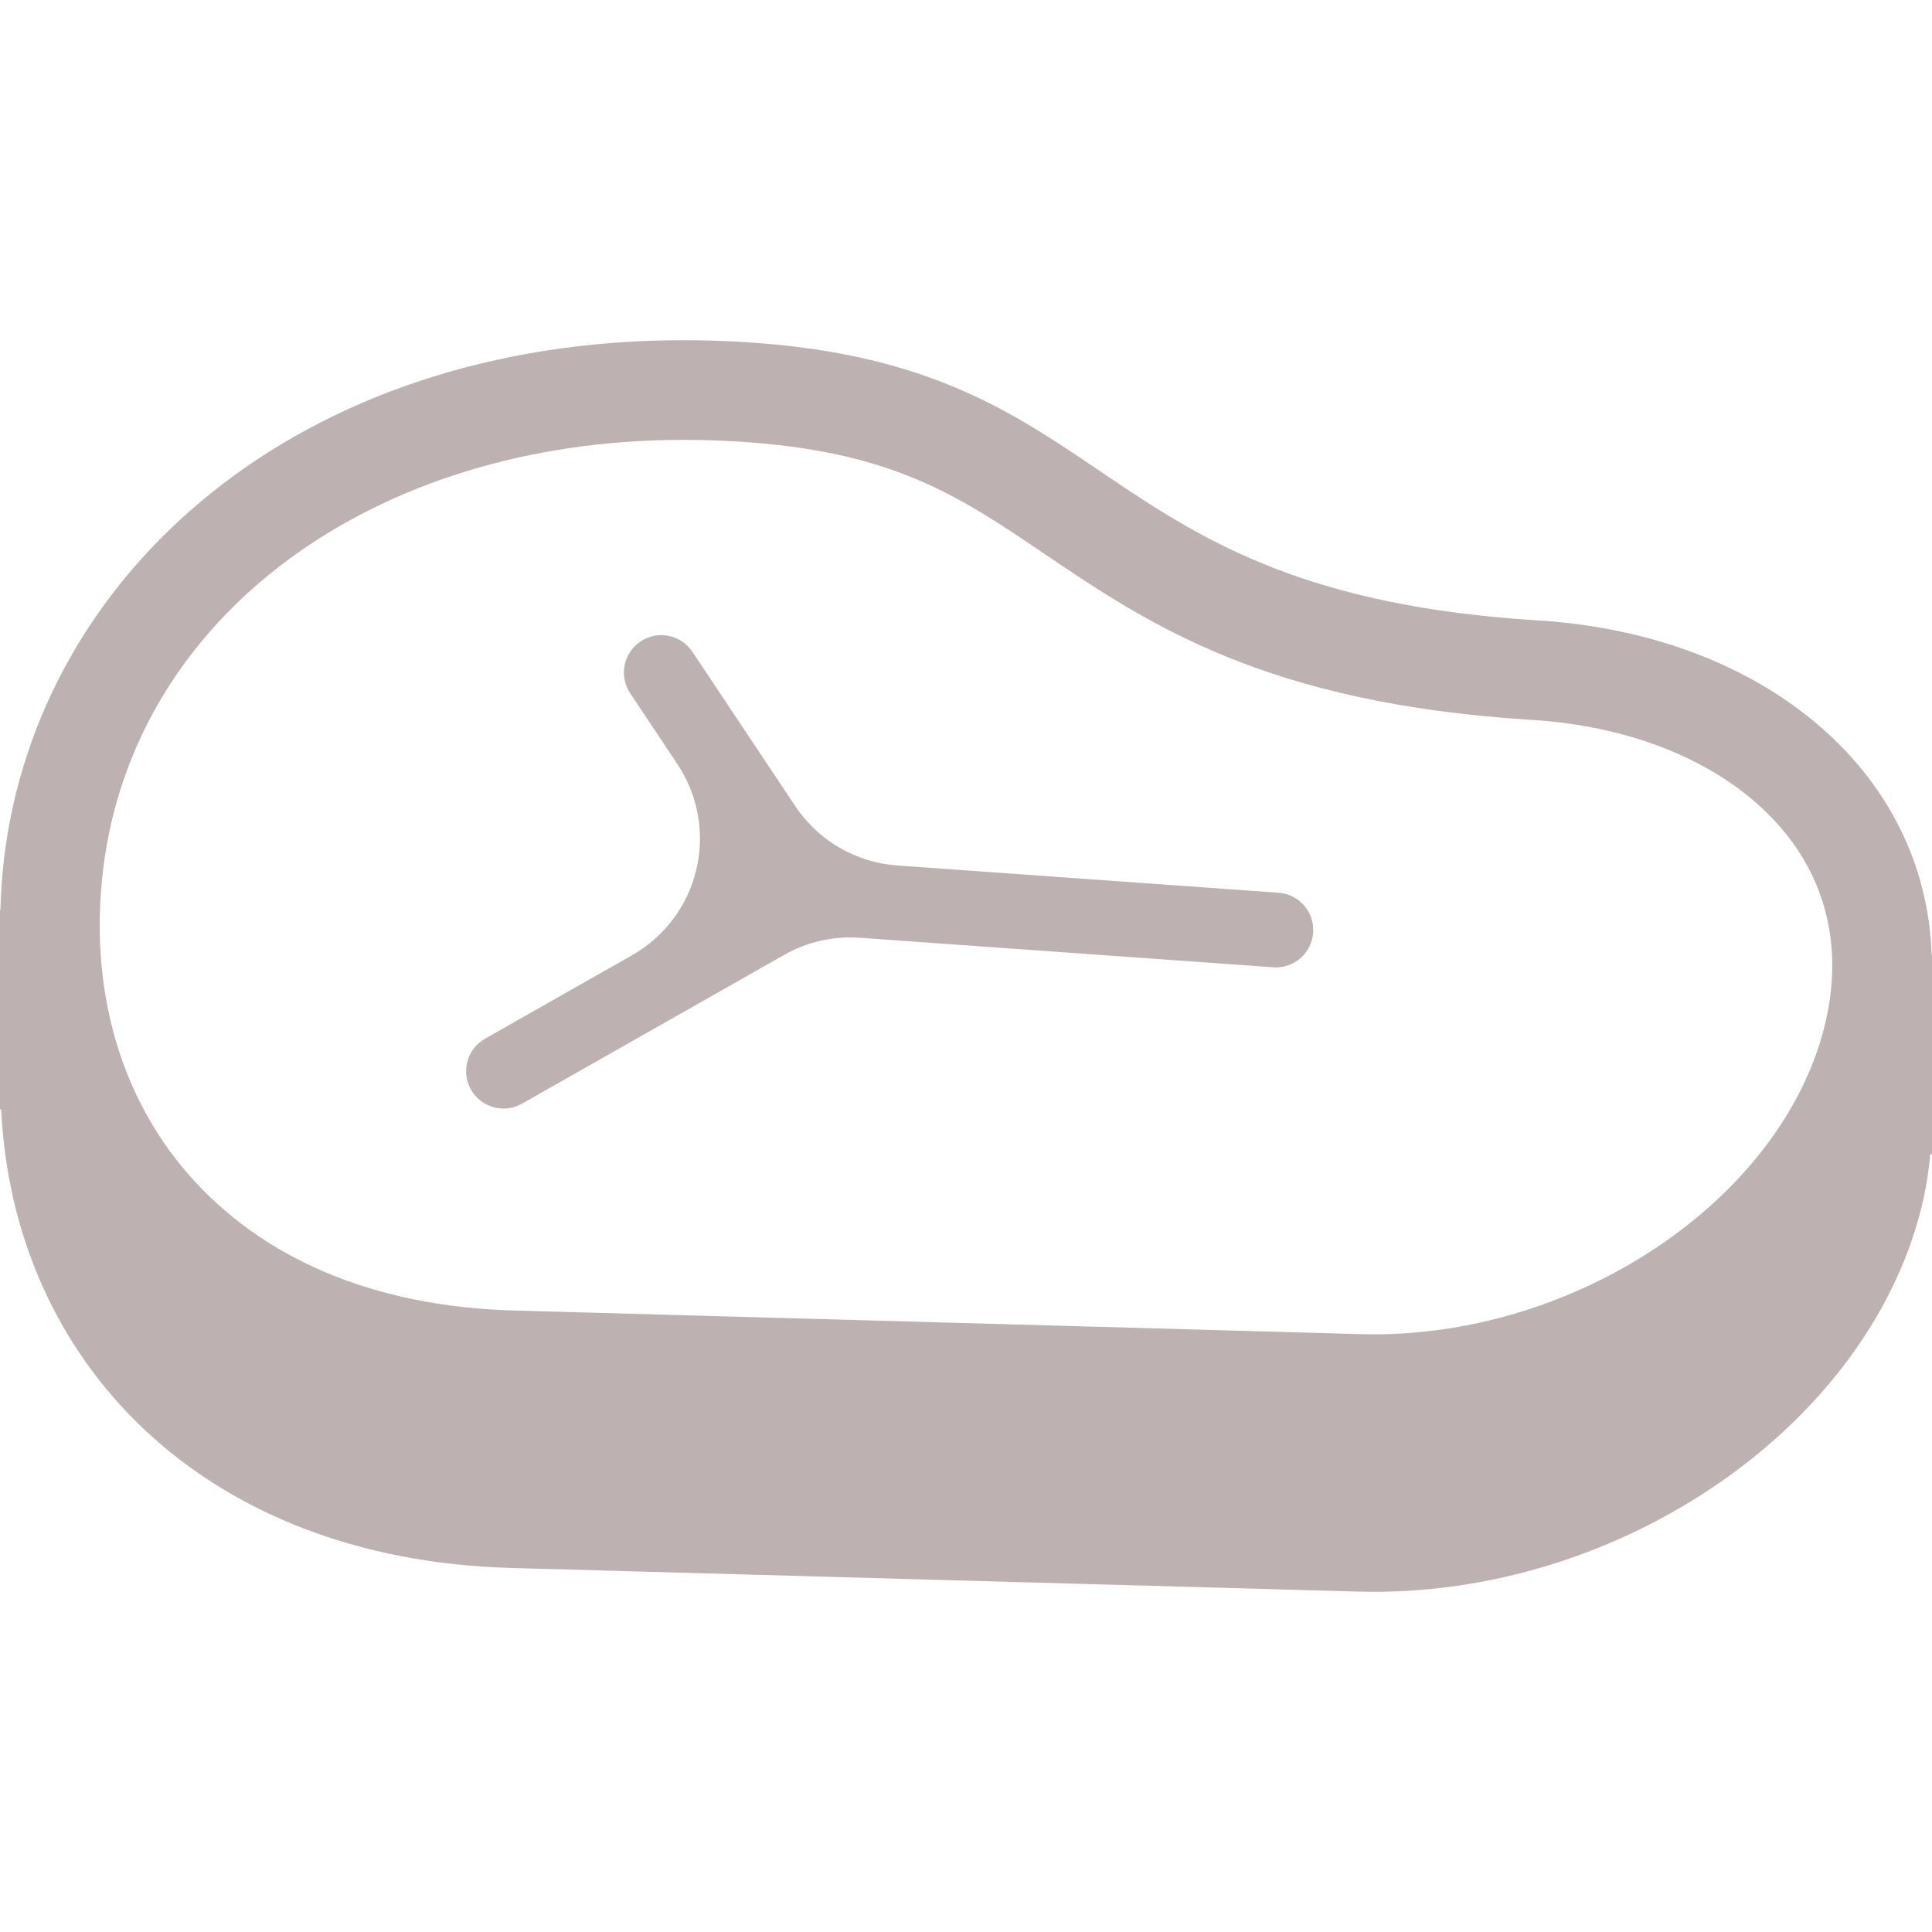
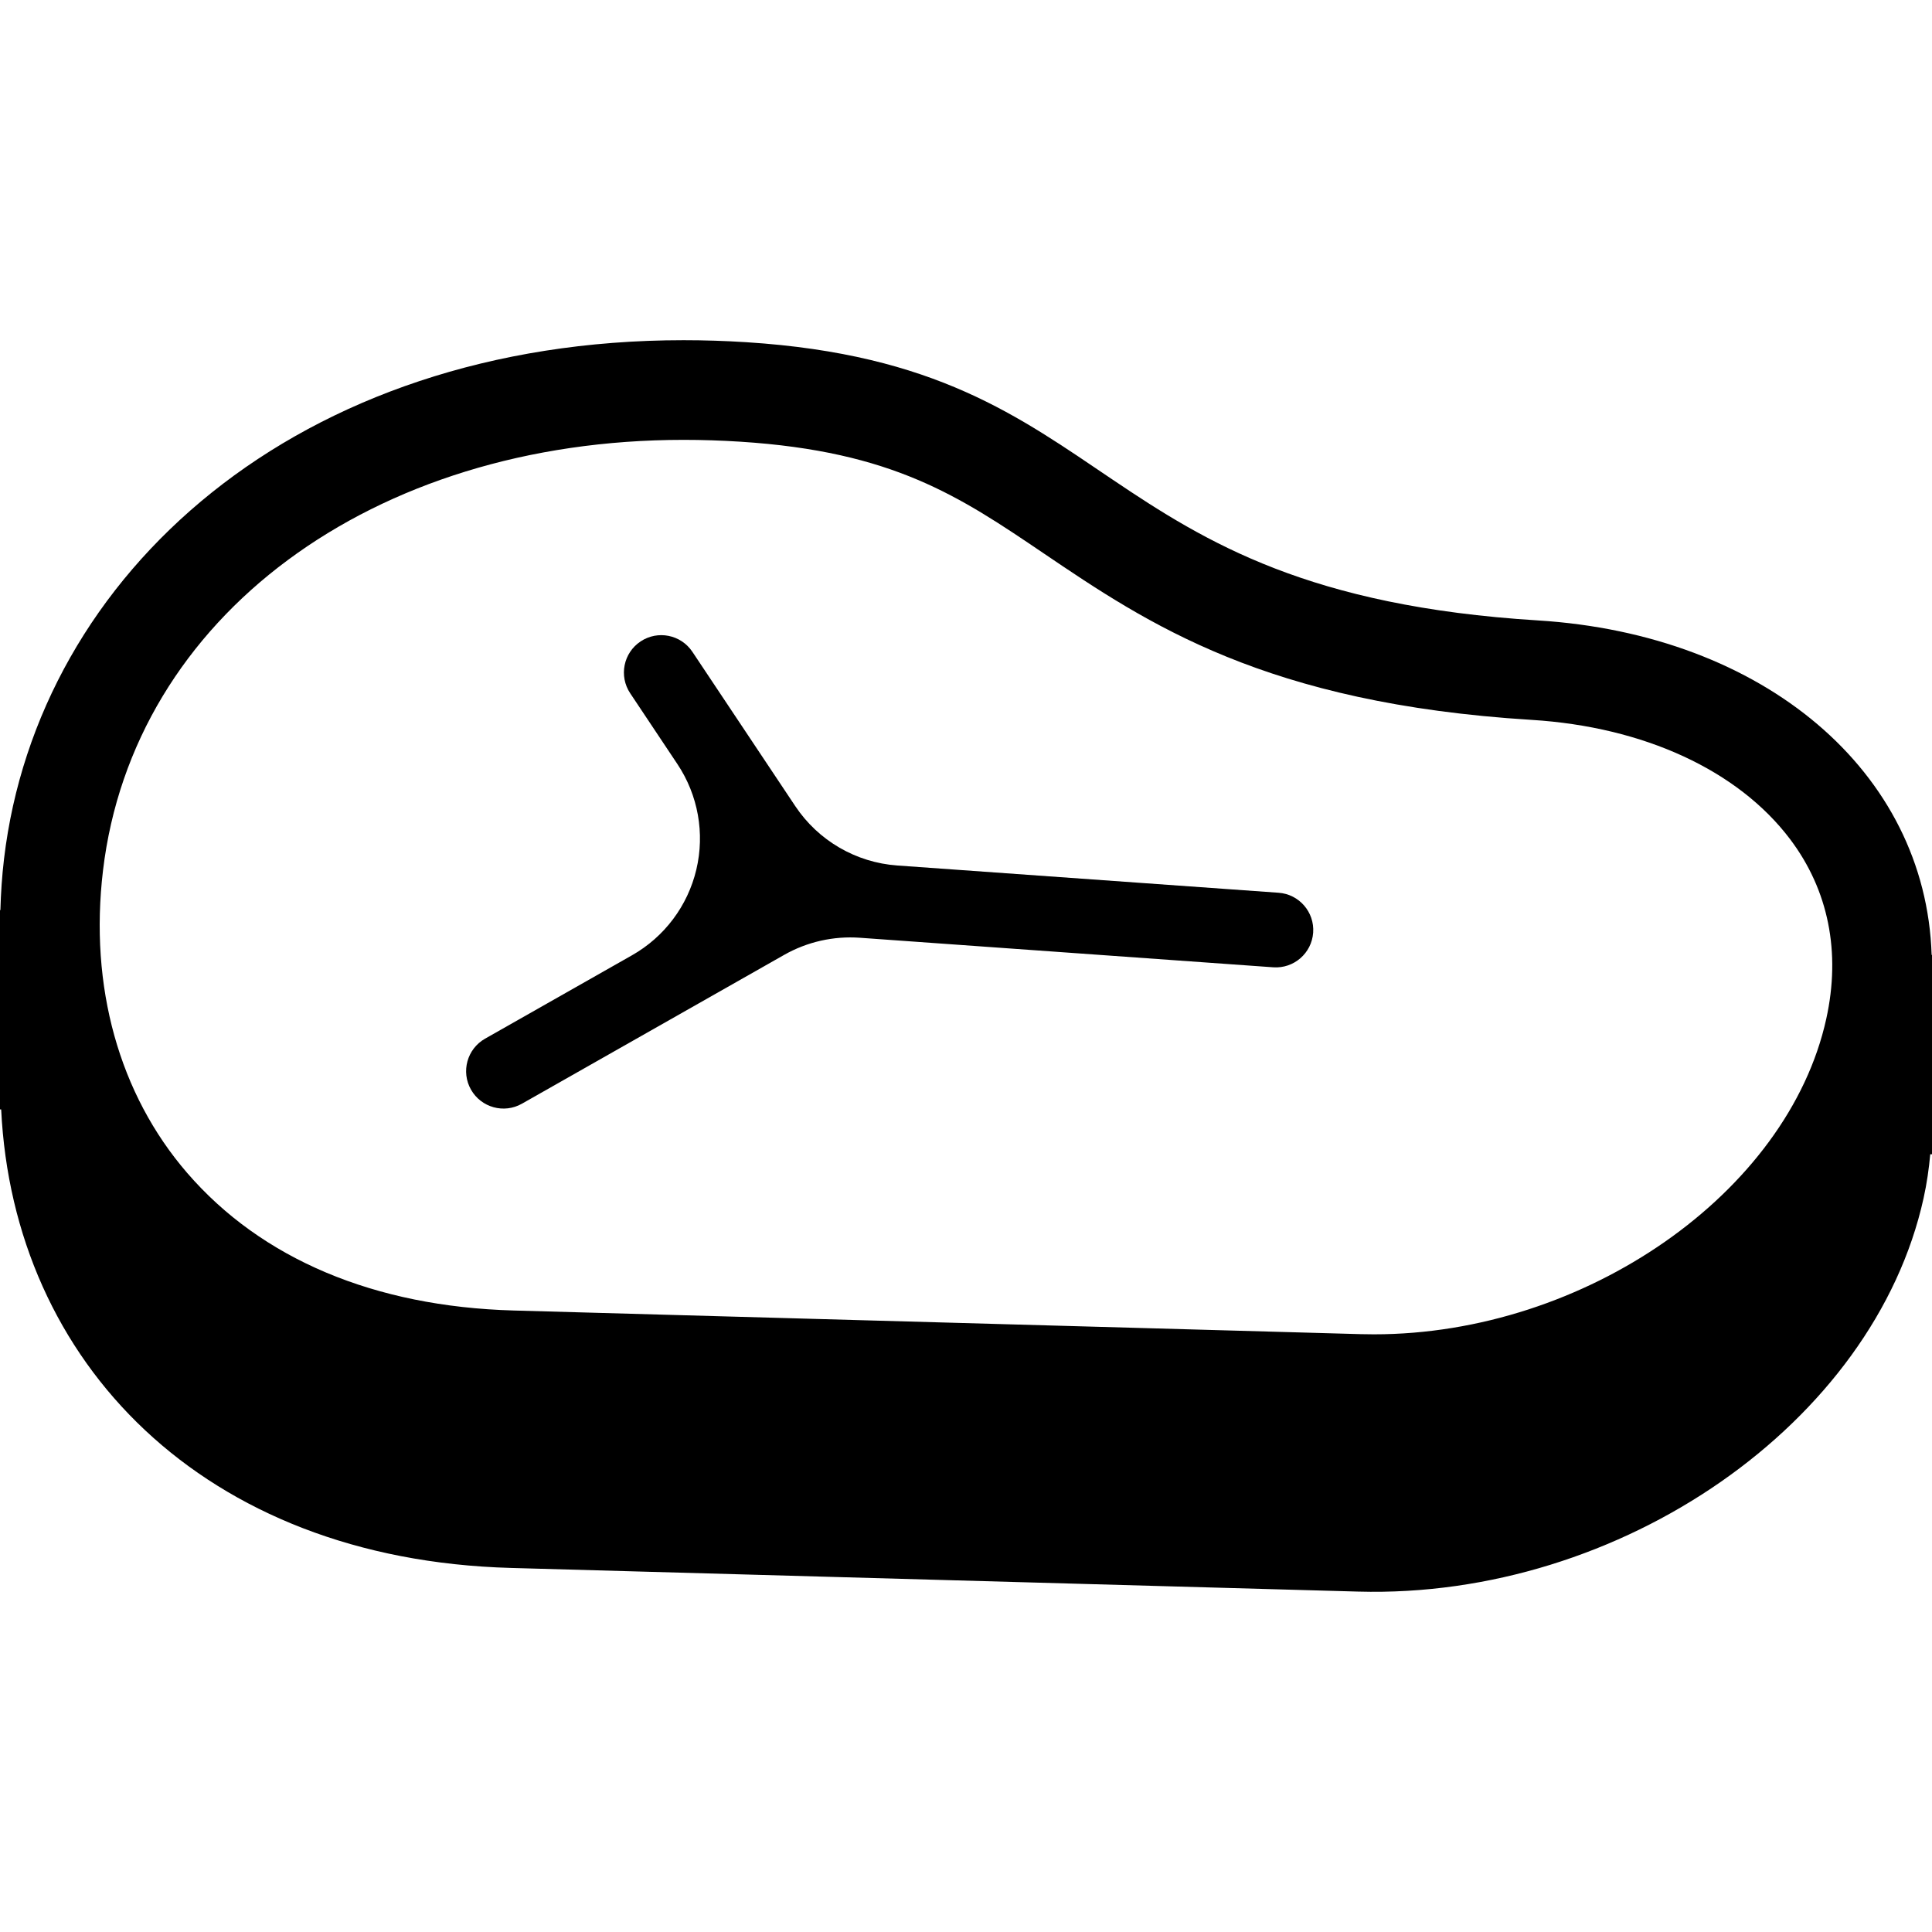
<svg xmlns="http://www.w3.org/2000/svg" height="800px" width="800px" version="1.1" id="_x32_" viewBox="0 0 512 512" xml:space="preserve">
  <style type="text/css">
- 	.st0{fill:#bdb1b1;}
+ 	.st0{fill:#000000;}
</style>
  <g>
    <path class="st0" d="M511.904,253.069c-1.554-48.548-44.377-84.942-104.409-88.656c-120.865-7.486-109.51-67.345-209.664-73.722   c-5.642-0.361-11.206-0.536-16.662-0.536c-102.294,0-171.103,61.839-180.098,137.418c-0.548,4.591-0.839,9.124-0.968,13.612H0   v52.824h0.31c3.218,66.926,53.423,119.234,135.051,121.51c48.123,1.342,182.039,5.082,224.552,6.268   c69.628,1.94,136.722-44.738,149.856-104.255c0.87-3.94,1.419-7.815,1.767-11.639H512v-52.824H511.904z M483.976,270.015   c-10.169,46.098-63.947,83.595-119.866,83.595c-1.154,0-2.308-0.02-3.462-0.046l-56.247-1.574l-168.305-4.694   c-36.877-1.032-66.784-13.638-86.496-36.458c-18.042-20.898-25.967-49.361-22.304-80.144   c7.996-67.196,71.272-114.127,153.874-114.127c4.913,0,9.956,0.162,14.985,0.484c40.514,2.579,58.118,14.489,80.41,29.578   c27.553,18.642,58.788,39.779,129.299,44.144c29.797,1.844,54.784,13.387,68.557,31.655   C484.569,235.897,487.877,252.353,483.976,270.015z" />
    <path class="st0" d="M338.827,236.587l-101.03-7.222c-10.969-0.786-20.957-6.596-27.05-15.746l-27.257-40.882   c-3.037-4.553-9.182-5.784-13.734-2.747c-4.553,3.037-5.784,9.182-2.747,13.734l12.522,18.784   c5.474,8.215,7.287,18.338,5.004,27.946c-2.283,9.608-8.454,17.829-17.043,22.704l-38.947,22.104   c-4.759,2.702-6.43,8.744-3.728,13.502c2.702,4.759,8.744,6.43,13.502,3.728l69.48-39.431c6.1-3.469,13.09-5.043,20.086-4.546   l109.535,7.828c5.455,0.387,10.188-3.72,10.582-9.176C348.39,241.714,344.289,236.974,338.827,236.587z" />
  </g>
</svg>
